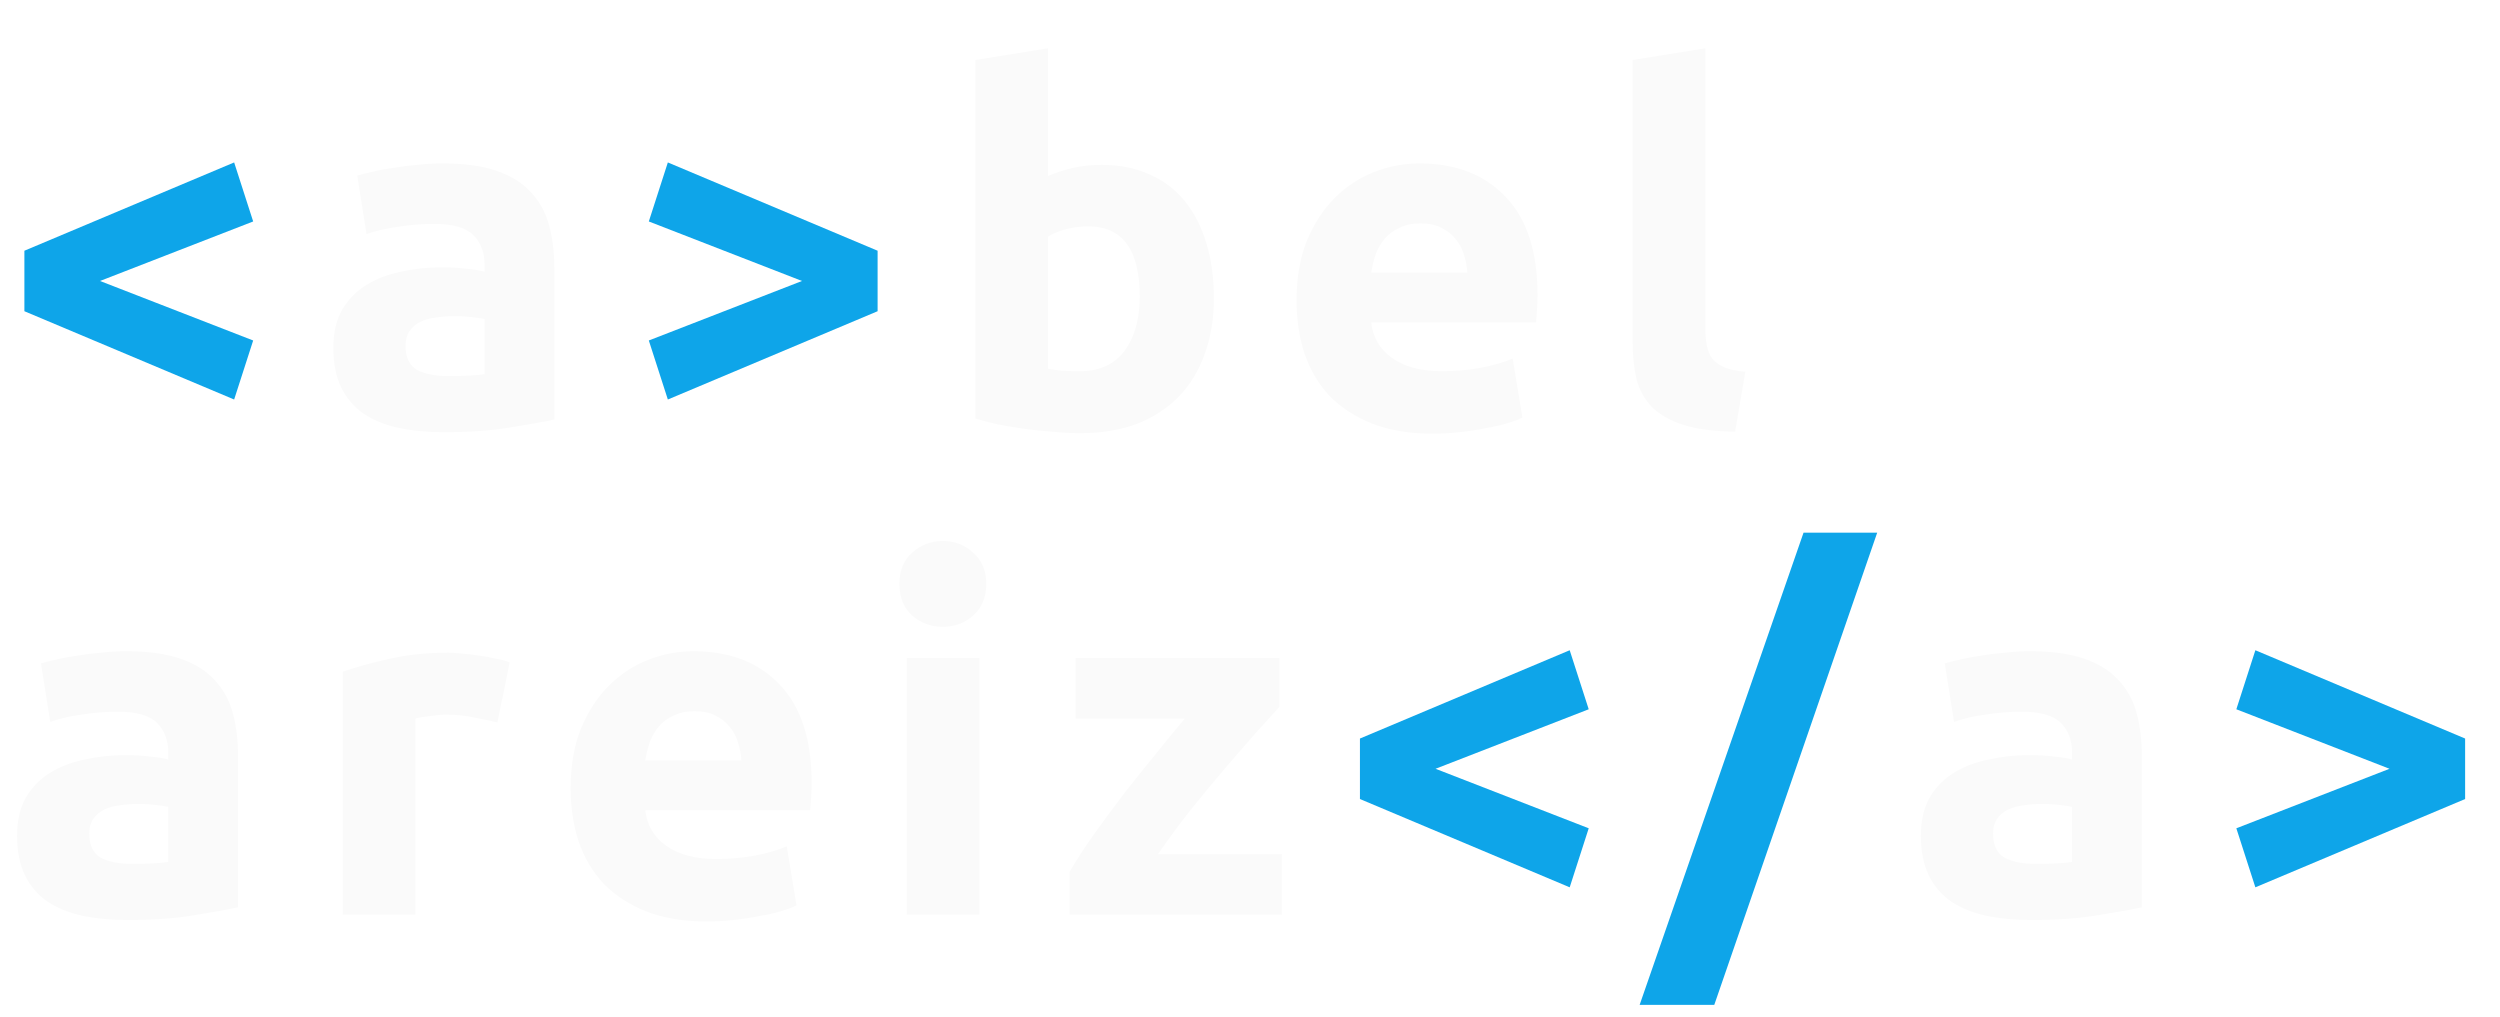
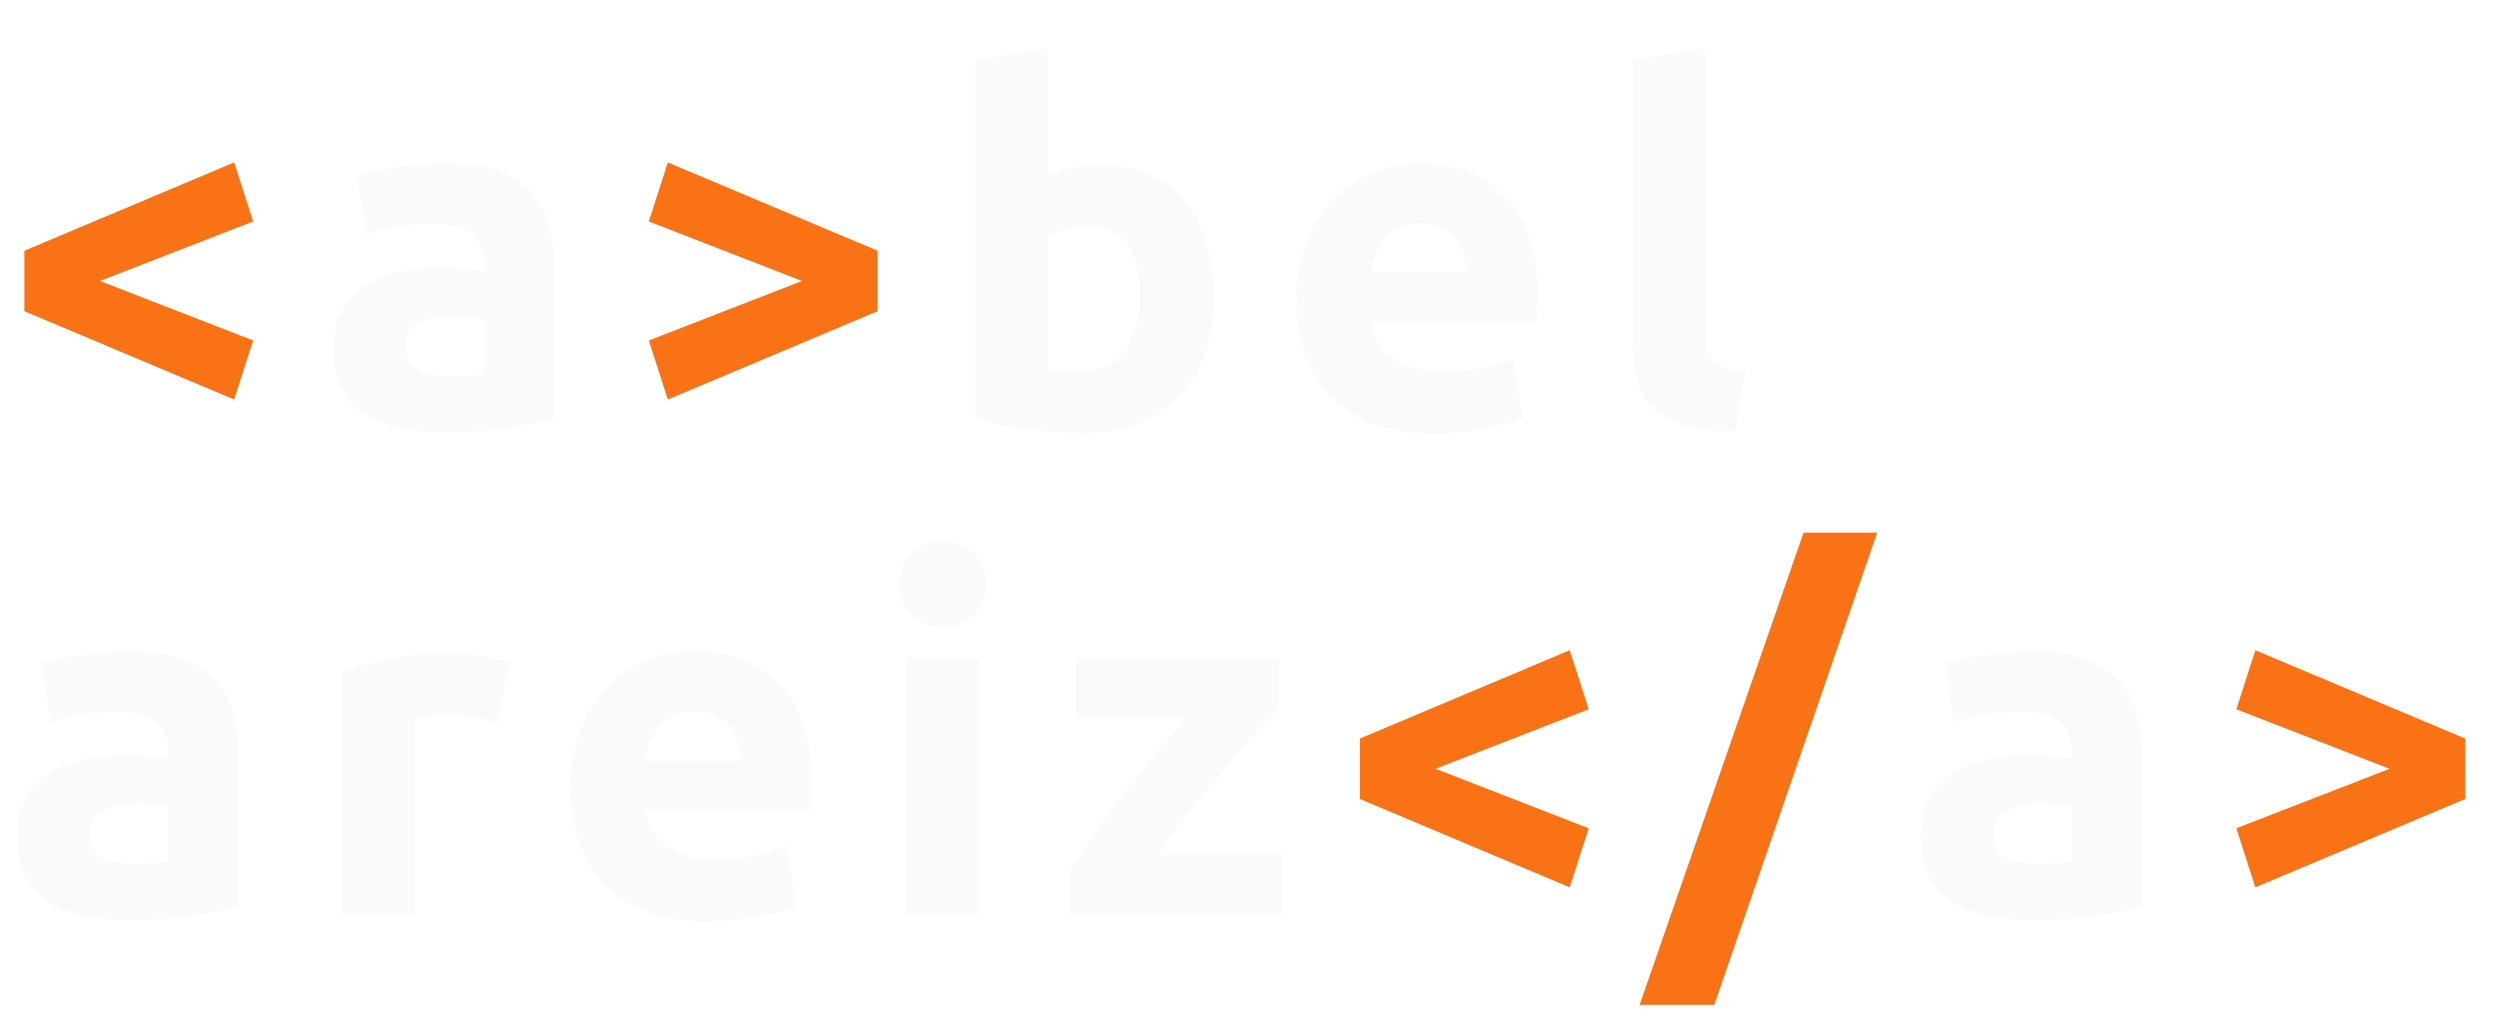
<svg xmlns="http://www.w3.org/2000/svg" width="123" height="50" viewBox="0 0 123 50" fill="none">
-   <path d="M1.2 12.336L11.52 7.992L12.456 10.896L4.92 13.824L12.456 16.752L11.52 19.656L1.2 15.312V12.336ZM43.178 15.312L32.858 19.656L31.922 16.752L39.458 13.824L31.922 10.896L32.858 7.992L43.178 12.336V15.312ZM66.909 36.336L77.229 31.992L78.165 34.896L70.629 37.824L78.165 40.752L77.229 43.656L66.909 39.312V36.336ZM84.342 49.44H80.67L88.734 26.208H92.358L84.342 49.44ZM121.284 39.312L110.964 43.656L110.028 40.752L117.564 37.824L110.028 34.896L110.964 31.992L121.284 36.336V39.312Z" fill="#0EA5E9" />
+   <path d="M1.2 12.336L11.52 7.992L12.456 10.896L4.92 13.824L12.456 16.752L11.52 19.656L1.2 15.312V12.336ZM43.178 15.312L32.858 19.656L31.922 16.752L39.458 13.824L31.922 10.896L32.858 7.992L43.178 12.336V15.312ZM66.909 36.336L77.229 31.992L78.165 34.896L70.629 37.824L78.165 40.752L77.229 43.656L66.909 39.312V36.336ZM84.342 49.44H80.67L88.734 26.208H92.358L84.342 49.44ZM121.284 39.312L110.964 43.656L110.028 40.752L117.564 37.824L110.028 34.896L110.964 31.992L121.284 36.336V39.312Z" fill="#F97316" />
  <path d="M22.065 18.504C22.417 18.504 22.753 18.496 23.073 18.48C23.393 18.464 23.649 18.44 23.841 18.408V15.696C23.697 15.664 23.481 15.632 23.193 15.6C22.905 15.568 22.641 15.552 22.401 15.552C22.065 15.552 21.745 15.576 21.441 15.624C21.153 15.656 20.897 15.728 20.673 15.84C20.449 15.952 20.273 16.104 20.145 16.296C20.017 16.488 19.953 16.728 19.953 17.016C19.953 17.576 20.137 17.968 20.505 18.192C20.889 18.4 21.409 18.504 22.065 18.504ZM21.777 8.04C22.833 8.04 23.713 8.16 24.417 8.4C25.121 8.64 25.681 8.984 26.097 9.432C26.529 9.88 26.833 10.424 27.009 11.064C27.185 11.704 27.273 12.416 27.273 13.2V20.64C26.761 20.752 26.049 20.88 25.137 21.024C24.225 21.184 23.121 21.264 21.825 21.264C21.009 21.264 20.265 21.192 19.593 21.048C18.937 20.904 18.369 20.672 17.889 20.352C17.409 20.016 17.041 19.584 16.785 19.056C16.529 18.528 16.401 17.88 16.401 17.112C16.401 16.376 16.545 15.752 16.833 15.24C17.137 14.728 17.537 14.32 18.033 14.016C18.529 13.712 19.097 13.496 19.737 13.368C20.377 13.224 21.041 13.152 21.729 13.152C22.193 13.152 22.601 13.176 22.953 13.224C23.321 13.256 23.617 13.304 23.841 13.368V13.032C23.841 12.424 23.657 11.936 23.289 11.568C22.921 11.2 22.281 11.016 21.369 11.016C20.761 11.016 20.161 11.064 19.569 11.16C18.977 11.24 18.465 11.36 18.033 11.52L17.577 8.64C17.785 8.576 18.041 8.512 18.345 8.448C18.665 8.368 19.009 8.304 19.377 8.256C19.745 8.192 20.129 8.144 20.529 8.112C20.945 8.064 21.361 8.04 21.777 8.04ZM56.075 14.592C56.075 12.288 55.227 11.136 53.531 11.136C53.163 11.136 52.795 11.184 52.427 11.28C52.075 11.376 51.787 11.496 51.563 11.64V18.144C51.739 18.176 51.963 18.208 52.235 18.24C52.507 18.256 52.803 18.264 53.123 18.264C54.099 18.264 54.835 17.928 55.331 17.256C55.827 16.584 56.075 15.696 56.075 14.592ZM59.723 14.688C59.723 15.696 59.571 16.608 59.267 17.424C58.979 18.24 58.555 18.936 57.995 19.512C57.435 20.088 56.747 20.536 55.931 20.856C55.115 21.16 54.187 21.312 53.147 21.312C52.715 21.312 52.259 21.288 51.779 21.24C51.315 21.208 50.851 21.16 50.387 21.096C49.939 21.032 49.507 20.96 49.091 20.88C48.675 20.784 48.307 20.688 47.987 20.592V2.952L51.563 2.376V8.664C51.963 8.488 52.379 8.352 52.811 8.256C53.243 8.16 53.707 8.112 54.203 8.112C55.099 8.112 55.891 8.272 56.579 8.592C57.267 8.896 57.843 9.336 58.307 9.912C58.771 10.488 59.123 11.184 59.363 12C59.603 12.8 59.723 13.696 59.723 14.688ZM63.791 14.784C63.791 13.664 63.959 12.688 64.295 11.856C64.647 11.008 65.103 10.304 65.663 9.744C66.223 9.184 66.863 8.76 67.583 8.472C68.319 8.184 69.071 8.04 69.839 8.04C71.631 8.04 73.047 8.592 74.087 9.696C75.127 10.784 75.647 12.392 75.647 14.52C75.647 14.728 75.639 14.96 75.623 15.216C75.607 15.456 75.591 15.672 75.575 15.864H67.463C67.543 16.6 67.887 17.184 68.495 17.616C69.103 18.048 69.919 18.264 70.943 18.264C71.599 18.264 72.239 18.208 72.863 18.096C73.503 17.968 74.023 17.816 74.423 17.64L74.903 20.544C74.711 20.64 74.455 20.736 74.135 20.832C73.815 20.928 73.455 21.008 73.055 21.072C72.671 21.152 72.255 21.216 71.807 21.264C71.359 21.312 70.911 21.336 70.463 21.336C69.327 21.336 68.335 21.168 67.487 20.832C66.655 20.496 65.959 20.04 65.399 19.464C64.855 18.872 64.447 18.176 64.175 17.376C63.919 16.576 63.791 15.712 63.791 14.784ZM72.191 13.416C72.175 13.112 72.119 12.816 72.023 12.528C71.943 12.24 71.807 11.984 71.615 11.76C71.439 11.536 71.207 11.352 70.919 11.208C70.647 11.064 70.303 10.992 69.887 10.992C69.487 10.992 69.143 11.064 68.855 11.208C68.567 11.336 68.327 11.512 68.135 11.736C67.943 11.96 67.791 12.224 67.679 12.528C67.583 12.816 67.511 13.112 67.463 13.416H72.191ZM85.367 21.24C84.327 21.224 83.479 21.112 82.823 20.904C82.183 20.696 81.671 20.408 81.287 20.04C80.919 19.656 80.663 19.2 80.519 18.672C80.391 18.128 80.327 17.52 80.327 16.848V2.952L83.903 2.376V16.128C83.903 16.448 83.927 16.736 83.975 16.992C84.023 17.248 84.111 17.464 84.239 17.64C84.383 17.816 84.583 17.96 84.839 18.072C85.095 18.184 85.439 18.256 85.871 18.288L85.367 21.24ZM6.504 42.504C6.856 42.504 7.192 42.496 7.512 42.48C7.832 42.464 8.088 42.44 8.28 42.408V39.696C8.136 39.664 7.92 39.632 7.632 39.6C7.344 39.568 7.08 39.552 6.84 39.552C6.504 39.552 6.184 39.576 5.88 39.624C5.592 39.656 5.336 39.728 5.112 39.84C4.888 39.952 4.712 40.104 4.584 40.296C4.456 40.488 4.392 40.728 4.392 41.016C4.392 41.576 4.576 41.968 4.944 42.192C5.328 42.4 5.848 42.504 6.504 42.504ZM6.216 32.04C7.272 32.04 8.152 32.16 8.856 32.4C9.56 32.64 10.12 32.984 10.536 33.432C10.968 33.88 11.272 34.424 11.448 35.064C11.624 35.704 11.712 36.416 11.712 37.2V44.64C11.2 44.752 10.488 44.88 9.576 45.024C8.664 45.184 7.56 45.264 6.264 45.264C5.448 45.264 4.704 45.192 4.032 45.048C3.376 44.904 2.808 44.672 2.328 44.352C1.848 44.016 1.48 43.584 1.224 43.056C0.968 42.528 0.84 41.88 0.84 41.112C0.84 40.376 0.984 39.752 1.272 39.24C1.576 38.728 1.976 38.32 2.472 38.016C2.968 37.712 3.536 37.496 4.176 37.368C4.816 37.224 5.48 37.152 6.168 37.152C6.632 37.152 7.04 37.176 7.392 37.224C7.76 37.256 8.056 37.304 8.28 37.368V37.032C8.28 36.424 8.096 35.936 7.728 35.568C7.36 35.2 6.72 35.016 5.808 35.016C5.2 35.016 4.6 35.064 4.008 35.16C3.416 35.24 2.904 35.36 2.472 35.52L2.016 32.64C2.224 32.576 2.48 32.512 2.784 32.448C3.104 32.368 3.448 32.304 3.816 32.256C4.184 32.192 4.568 32.144 4.968 32.112C5.384 32.064 5.8 32.04 6.216 32.04ZM24.474 35.544C24.154 35.464 23.778 35.384 23.346 35.304C22.914 35.208 22.45 35.16 21.954 35.16C21.73 35.16 21.458 35.184 21.138 35.232C20.834 35.264 20.602 35.304 20.442 35.352V45H16.866V33.048C17.506 32.824 18.258 32.616 19.122 32.424C20.002 32.216 20.978 32.112 22.05 32.112C22.242 32.112 22.474 32.128 22.746 32.16C23.018 32.176 23.29 32.208 23.562 32.256C23.834 32.288 24.106 32.336 24.378 32.4C24.65 32.448 24.882 32.512 25.074 32.592L24.474 35.544ZM28.076 38.784C28.076 37.664 28.244 36.688 28.58 35.856C28.932 35.008 29.388 34.304 29.948 33.744C30.508 33.184 31.148 32.76 31.868 32.472C32.604 32.184 33.356 32.04 34.124 32.04C35.916 32.04 37.332 32.592 38.372 33.696C39.412 34.784 39.932 36.392 39.932 38.52C39.932 38.728 39.924 38.96 39.908 39.216C39.892 39.456 39.876 39.672 39.86 39.864H31.748C31.828 40.6 32.172 41.184 32.78 41.616C33.388 42.048 34.204 42.264 35.228 42.264C35.884 42.264 36.524 42.208 37.148 42.096C37.788 41.968 38.308 41.816 38.708 41.64L39.188 44.544C38.996 44.64 38.74 44.736 38.42 44.832C38.1 44.928 37.74 45.008 37.34 45.072C36.956 45.152 36.54 45.216 36.092 45.264C35.644 45.312 35.196 45.336 34.748 45.336C33.612 45.336 32.62 45.168 31.772 44.832C30.94 44.496 30.244 44.04 29.684 43.464C29.14 42.872 28.732 42.176 28.46 41.376C28.204 40.576 28.076 39.712 28.076 38.784ZM36.476 37.416C36.46 37.112 36.404 36.816 36.308 36.528C36.228 36.24 36.092 35.984 35.9 35.76C35.724 35.536 35.492 35.352 35.204 35.208C34.932 35.064 34.588 34.992 34.172 34.992C33.772 34.992 33.428 35.064 33.14 35.208C32.852 35.336 32.612 35.512 32.42 35.736C32.228 35.96 32.076 36.224 31.964 36.528C31.868 36.816 31.796 37.112 31.748 37.416H36.476ZM48.188 45H44.612V32.376H48.188V45ZM48.524 28.728C48.524 29.384 48.308 29.904 47.876 30.288C47.46 30.656 46.964 30.84 46.388 30.84C45.812 30.84 45.308 30.656 44.876 30.288C44.46 29.904 44.252 29.384 44.252 28.728C44.252 28.072 44.46 27.56 44.876 27.192C45.308 26.808 45.812 26.616 46.388 26.616C46.964 26.616 47.46 26.808 47.876 27.192C48.308 27.56 48.524 28.072 48.524 28.728ZM62.949 34.776C62.661 35.096 62.269 35.528 61.773 36.072C61.293 36.616 60.773 37.216 60.213 37.872C59.653 38.528 59.085 39.216 58.509 39.936C57.949 40.656 57.437 41.352 56.973 42.024H63.069V45H52.629V42.888C52.965 42.312 53.365 41.696 53.829 41.04C54.309 40.368 54.805 39.696 55.317 39.024C55.845 38.352 56.365 37.704 56.877 37.08C57.389 36.44 57.861 35.864 58.293 35.352H52.917V32.376H62.949V34.776ZM100.171 42.504C100.523 42.504 100.859 42.496 101.179 42.48C101.499 42.464 101.755 42.44 101.947 42.408V39.696C101.803 39.664 101.587 39.632 101.299 39.6C101.011 39.568 100.747 39.552 100.507 39.552C100.171 39.552 99.851 39.576 99.547 39.624C99.259 39.656 99.003 39.728 98.779 39.84C98.555 39.952 98.379 40.104 98.251 40.296C98.123 40.488 98.059 40.728 98.059 41.016C98.059 41.576 98.243 41.968 98.611 42.192C98.995 42.4 99.515 42.504 100.171 42.504ZM99.883 32.04C100.939 32.04 101.819 32.16 102.523 32.4C103.227 32.64 103.787 32.984 104.203 33.432C104.635 33.88 104.939 34.424 105.115 35.064C105.291 35.704 105.379 36.416 105.379 37.2V44.64C104.867 44.752 104.155 44.88 103.243 45.024C102.331 45.184 101.227 45.264 99.931 45.264C99.115 45.264 98.371 45.192 97.699 45.048C97.043 44.904 96.475 44.672 95.995 44.352C95.515 44.016 95.147 43.584 94.891 43.056C94.635 42.528 94.507 41.88 94.507 41.112C94.507 40.376 94.651 39.752 94.939 39.24C95.243 38.728 95.643 38.32 96.139 38.016C96.635 37.712 97.203 37.496 97.843 37.368C98.483 37.224 99.147 37.152 99.835 37.152C100.299 37.152 100.707 37.176 101.059 37.224C101.427 37.256 101.723 37.304 101.947 37.368V37.032C101.947 36.424 101.763 35.936 101.395 35.568C101.027 35.2 100.387 35.016 99.475 35.016C98.867 35.016 98.267 35.064 97.675 35.16C97.083 35.24 96.571 35.36 96.139 35.52L95.683 32.64C95.891 32.576 96.147 32.512 96.451 32.448C96.771 32.368 97.115 32.304 97.483 32.256C97.851 32.192 98.235 32.144 98.635 32.112C99.051 32.064 99.467 32.04 99.883 32.04Z" fill="#FAFAFA" />
</svg>
